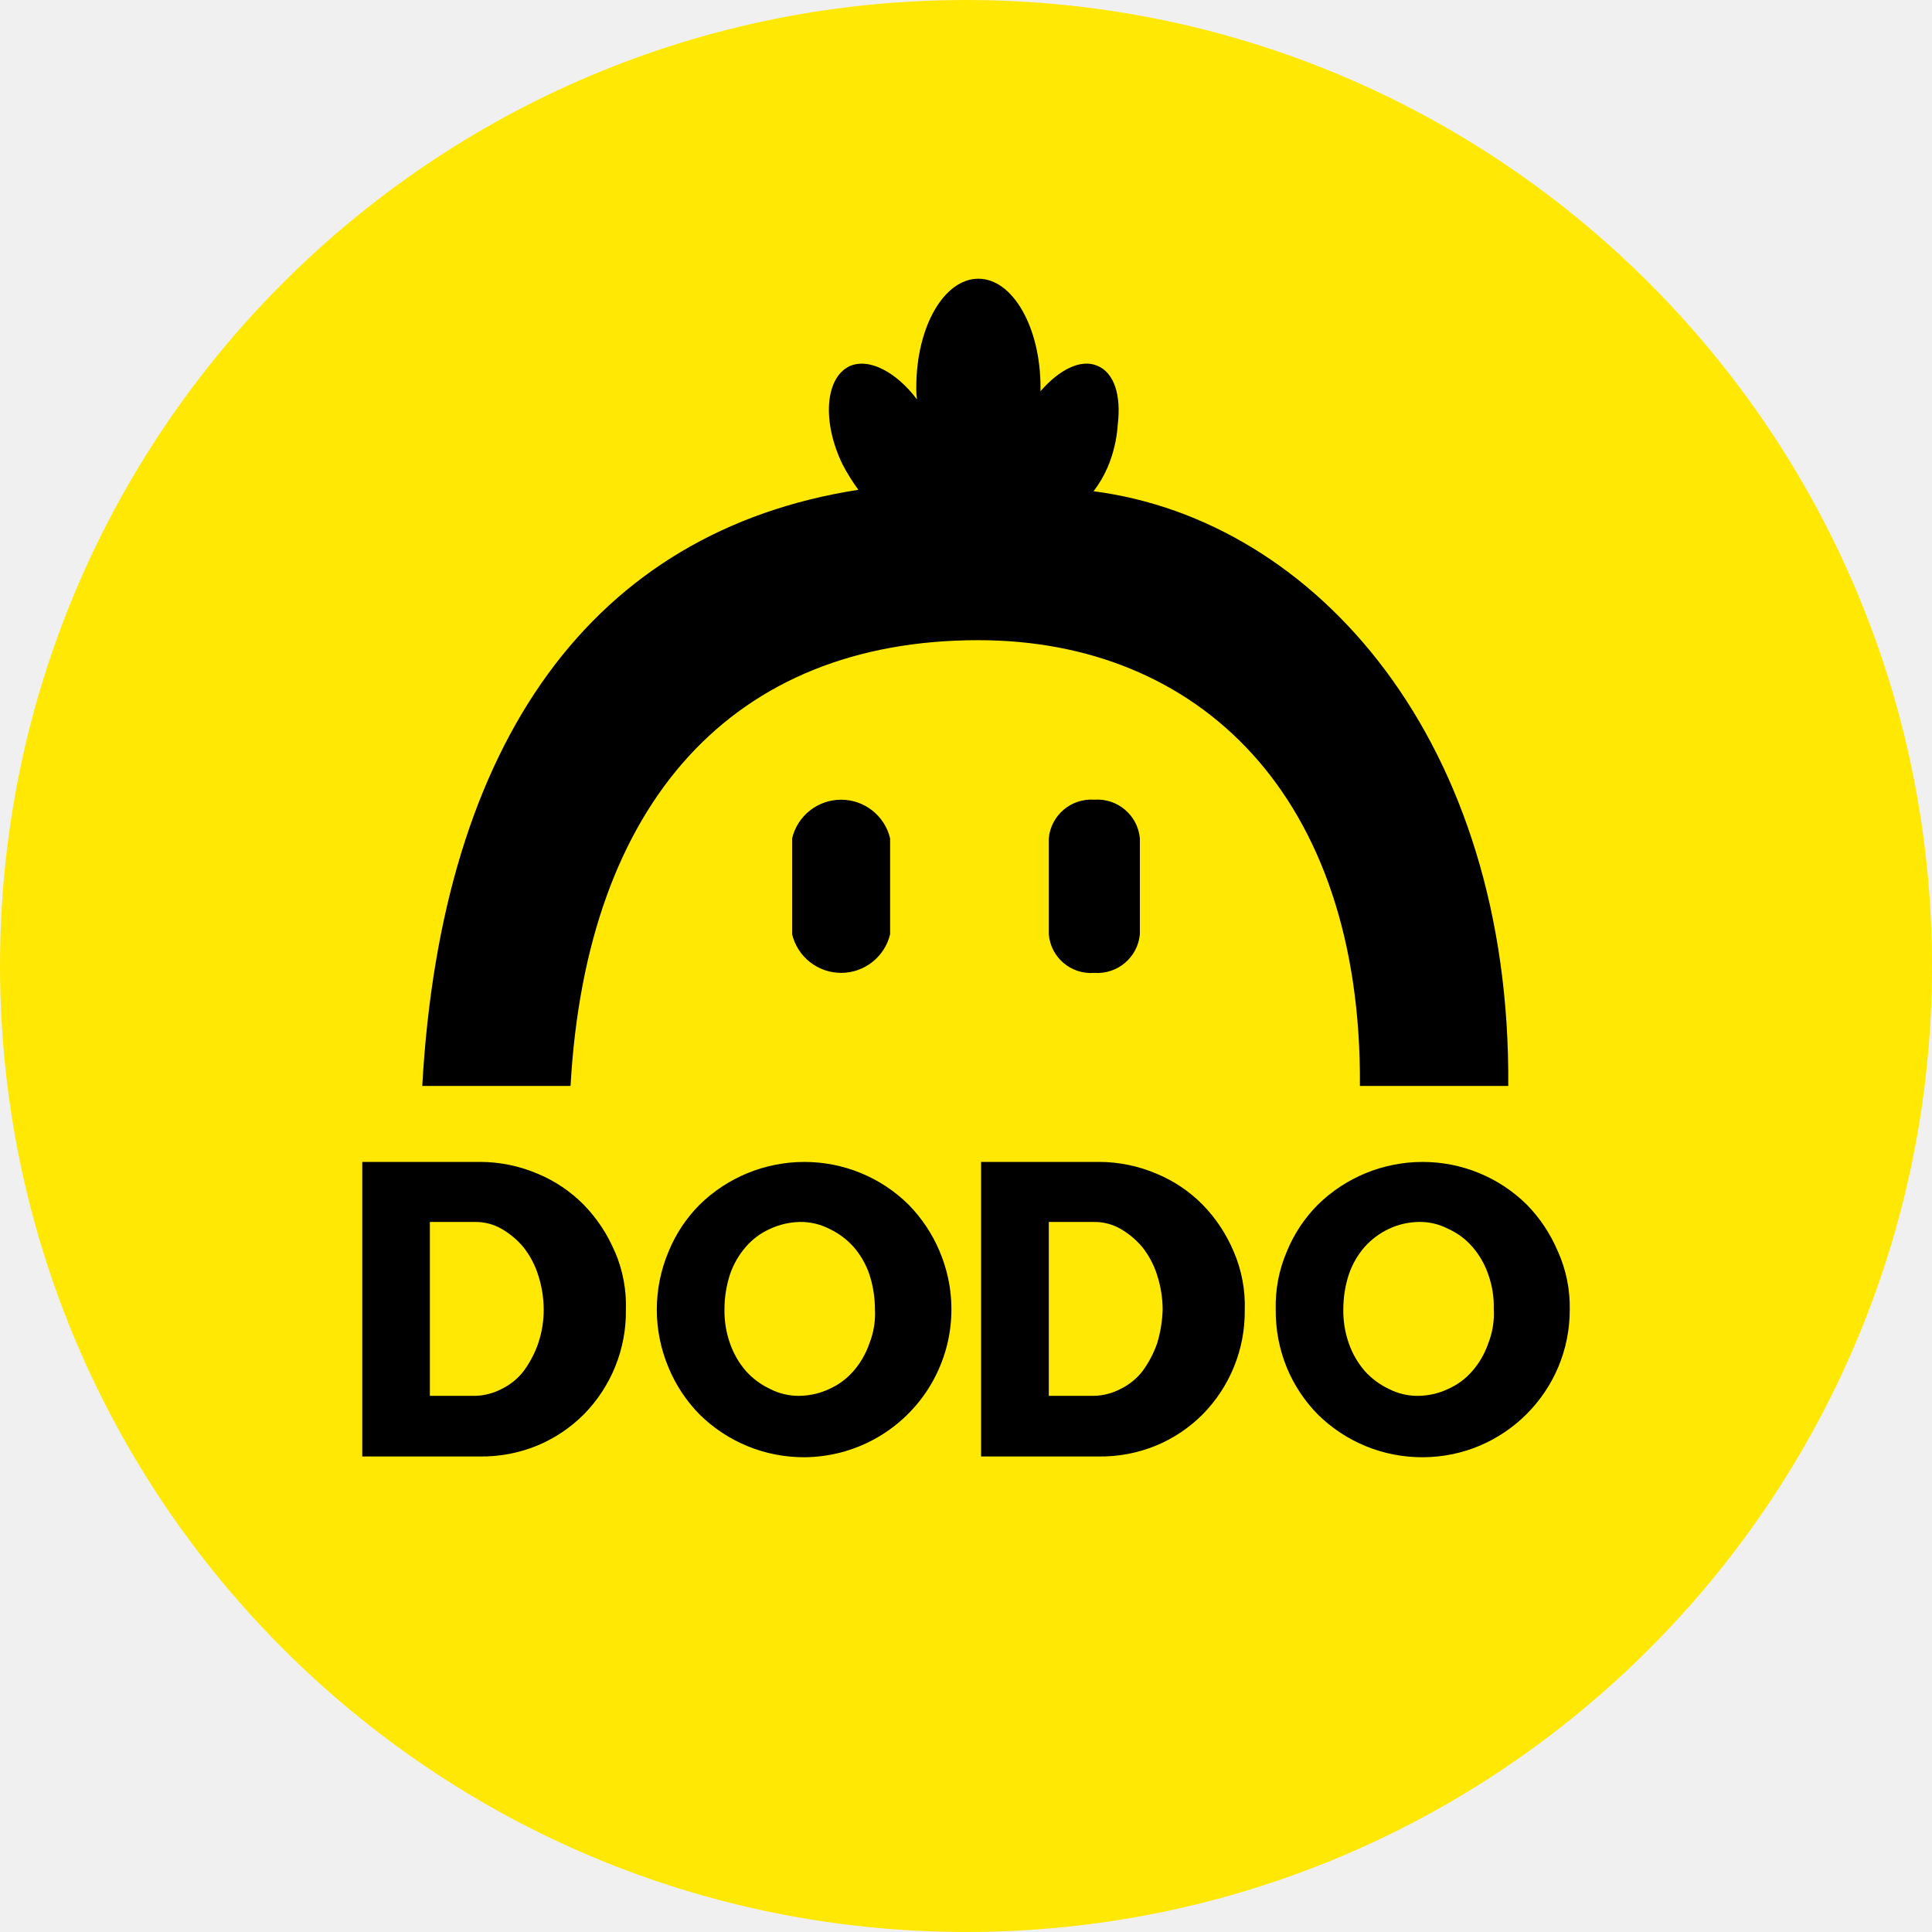
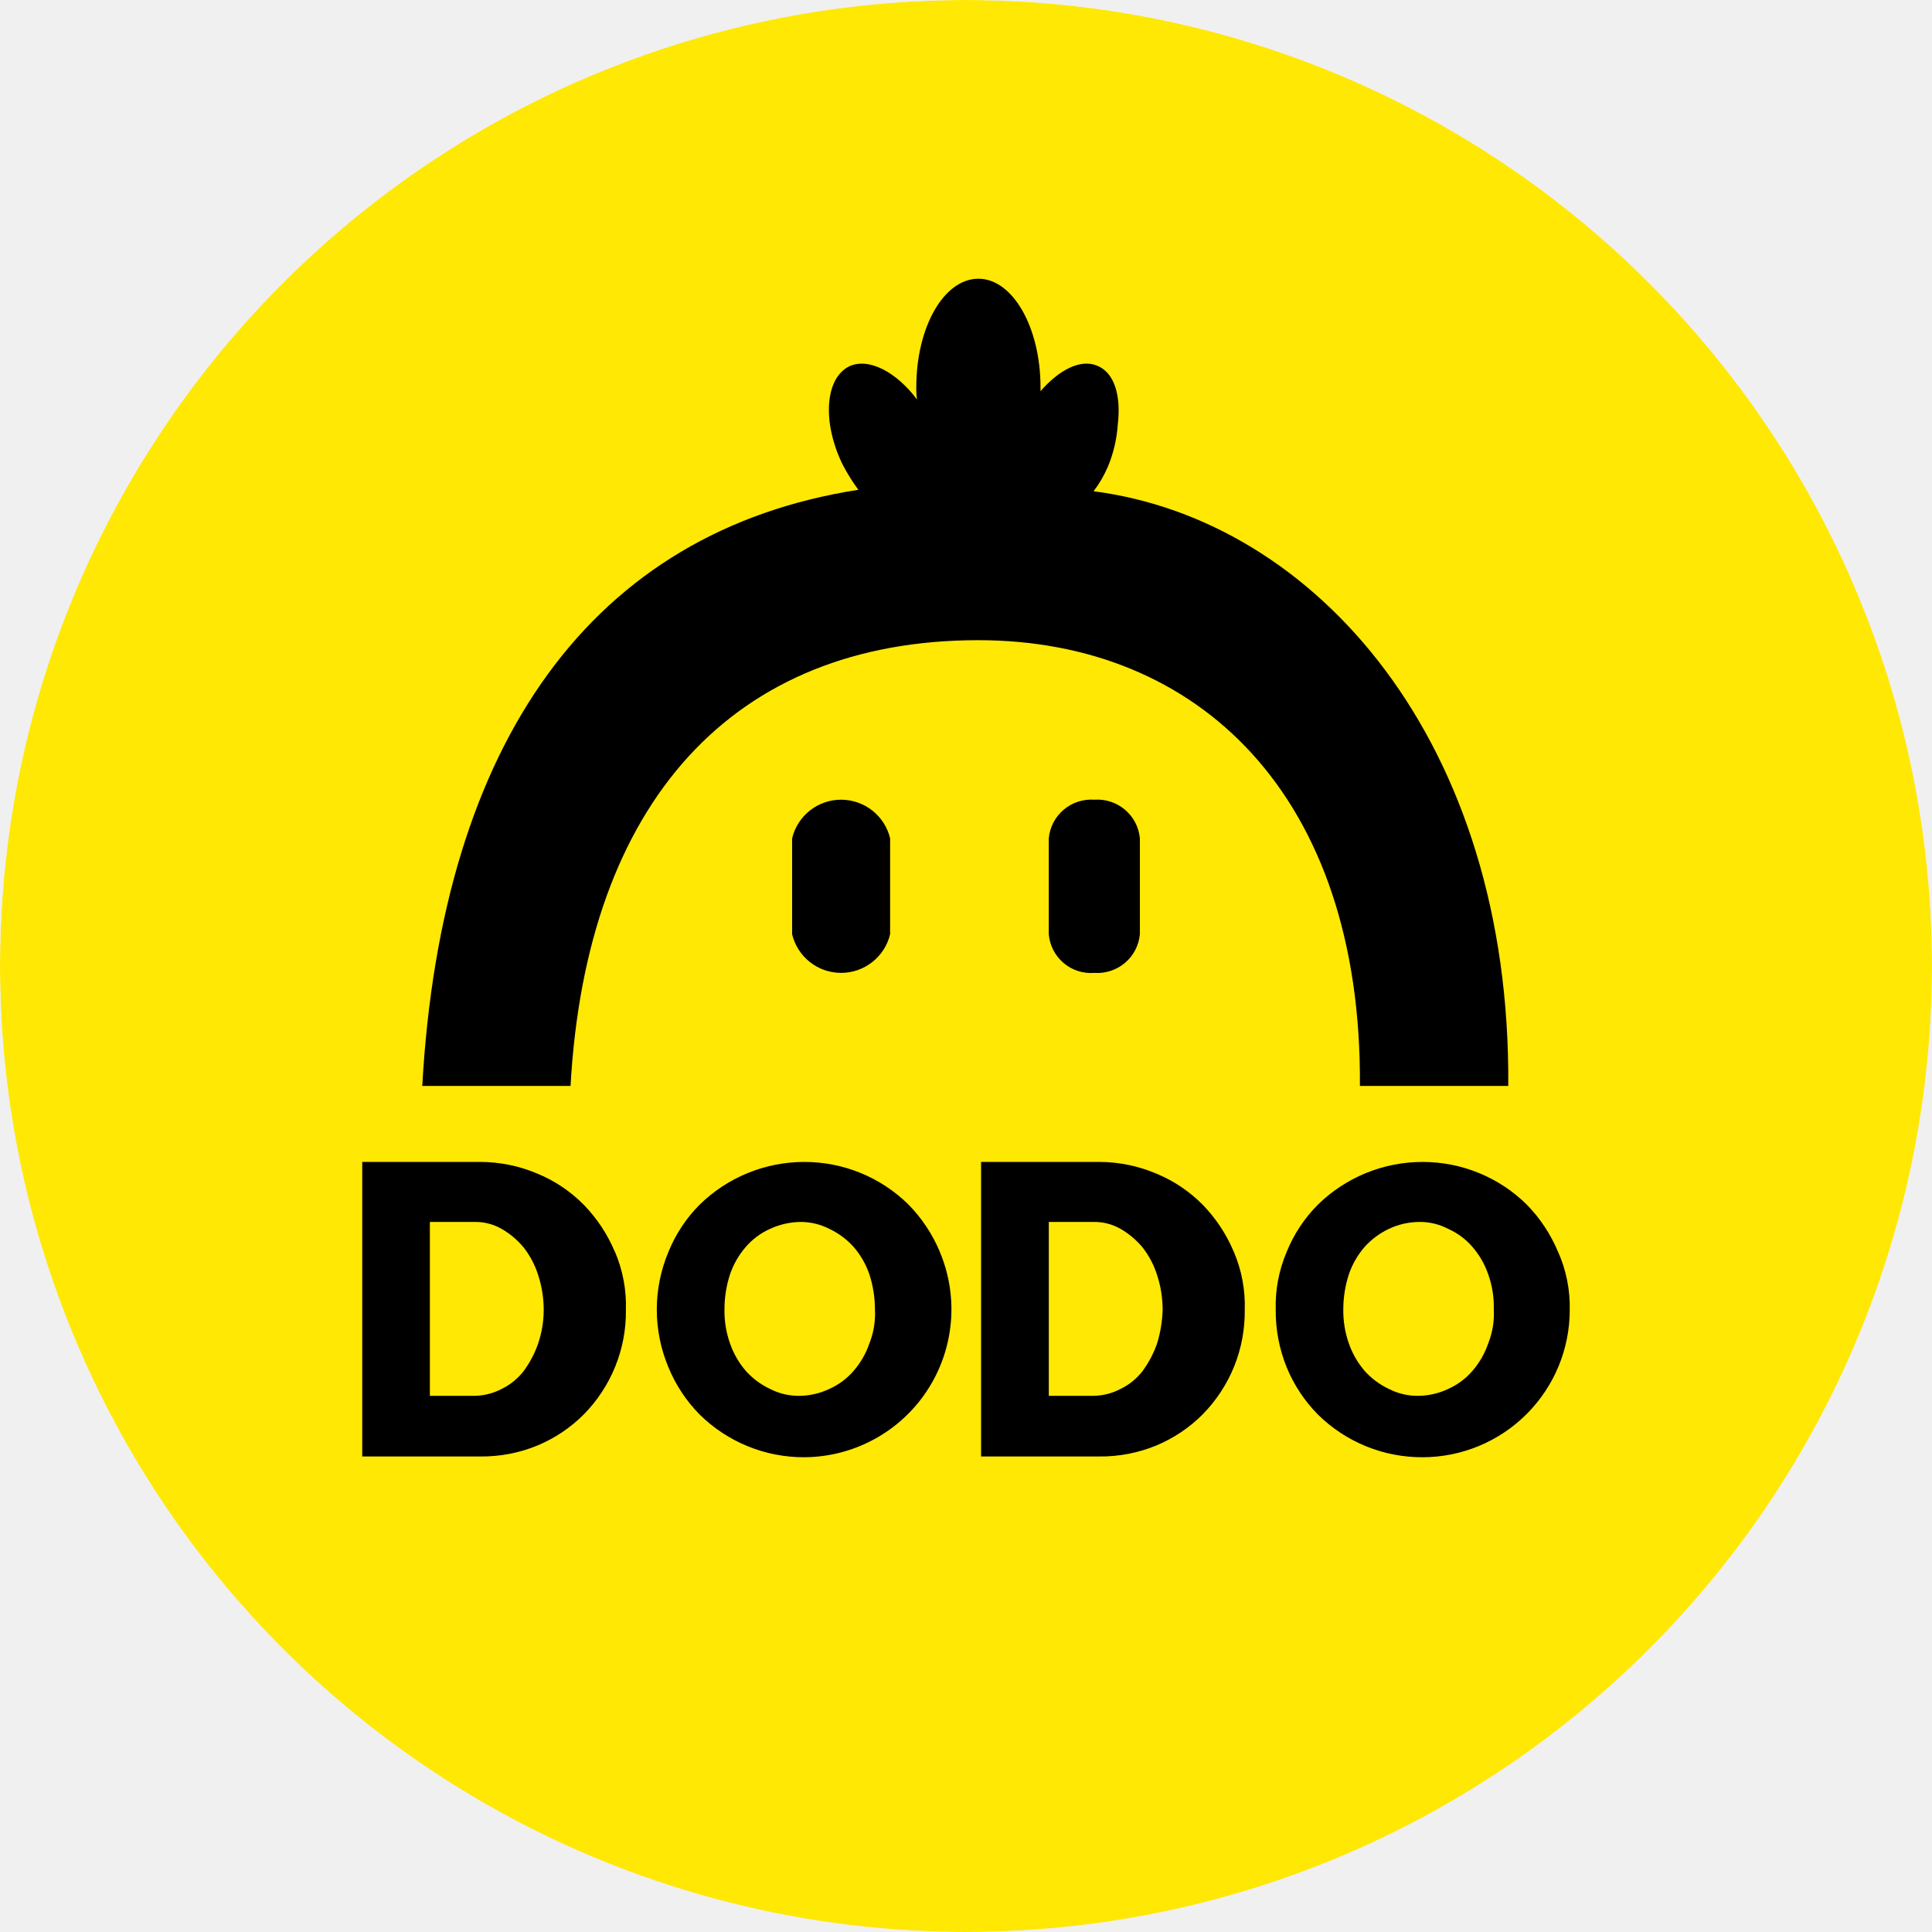
- <svg xmlns="http://www.w3.org/2000/svg" width="64" height="64" viewBox="0 0 64 64">
+ <svg xmlns="http://www.w3.org/2000/svg" width="64" height="64" viewBox="0 0 64 64" fill="none">
+   <g clip-path="url(#clip0_40_27323)">
+     <mask id="mask0_40_27323" style="mask-type:luminance" maskUnits="userSpaceOnUse" x="0" y="0" width="64" height="64">
+       <path d="M32 64C38.332 64 44.522 62.121 49.786 58.602C55.05 55.083 59.151 50.081 61.571 44.23C63.991 38.378 64.62 31.941 63.38 25.731C62.14 19.522 59.085 13.82 54.603 9.348C50.12 4.875 44.412 1.833 38.2 0.606C31.988 -0.62 25.552 0.023 19.706 2.456C13.86 4.889 8.867 9.001 5.359 14.273C1.851 19.544 -0.014 25.738 7.65974e-05 32.07C0.024 40.543 3.406 48.661 9.403 54.646C15.401 60.631 23.527 63.995 32 64Z" fill="white" />
+     </mask>
+     <g mask="url(#mask0_40_27323)">
+       <path d="M32 64C49.673 64 64 49.673 64 32C64 14.327 49.673 0 32 0C14.327 0 0 14.327 0 32C0 49.673 14.327 64 32 64Z" fill="#FFE804" />
+       <path fill-rule="evenodd" clip-rule="evenodd" d="M36.685 15.496C36.88 15.039 36.996 14.552 37.028 14.056C37.142 13.096 36.914 12.342 36.342 12.113C35.793 11.884 35.085 12.25 34.468 12.959V12.822C34.468 10.856 33.554 9.233 32.411 9.233C31.268 9.233 30.354 10.833 30.354 12.822C30.35 12.959 30.358 13.097 30.377 13.233C29.691 12.319 28.777 11.839 28.137 12.133C27.337 12.522 27.223 13.962 27.908 15.379C28.061 15.674 28.237 15.957 28.434 16.225C19.634 17.596 14.628 24.545 13.988 35.973H18.9C19.426 26.556 24.294 21.207 32.409 21.207C39.678 21.207 45.118 26.327 45.049 35.973H49.963C50.054 24.59 43.609 17.23 36.226 16.273C36.41 16.034 36.563 15.773 36.683 15.496H36.685Z" fill="black" />
+       <path fill-rule="evenodd" clip-rule="evenodd" d="M26.24 27.771V30.948C26.327 31.313 26.535 31.637 26.829 31.869C27.124 32.102 27.488 32.228 27.863 32.228C28.238 32.228 28.602 32.102 28.896 31.869C29.191 31.637 29.399 31.313 29.486 30.948V27.771C29.399 27.406 29.191 27.082 28.896 26.849C28.602 26.617 28.238 26.491 27.863 26.491C27.488 26.491 27.124 26.617 26.829 26.849C26.535 27.082 26.327 27.406 26.24 27.771ZM36.251 26.491C35.882 26.465 35.517 26.584 35.235 26.823C34.953 27.062 34.776 27.403 34.742 27.771V30.948C34.773 31.318 34.949 31.66 35.232 31.9C35.514 32.14 35.881 32.258 36.251 32.228C36.62 32.254 36.985 32.135 37.267 31.896C37.549 31.657 37.726 31.316 37.76 30.948V27.771C37.726 27.403 37.549 27.062 37.267 26.823C36.985 26.584 36.62 26.465 36.251 26.491Z" fill="black" />
+       <path fill-rule="evenodd" clip-rule="evenodd" d="M28.8 44.502C28.685 44.838 28.507 45.148 28.274 45.416C28.054 45.67 27.781 45.873 27.474 46.01C27.166 46.156 26.831 46.234 26.491 46.239C26.149 46.245 25.812 46.166 25.508 46.01C25.204 45.867 24.933 45.665 24.708 45.416C24.477 45.147 24.298 44.837 24.182 44.502C24.053 44.135 23.991 43.748 23.999 43.359C24 42.971 24.062 42.585 24.182 42.216C24.297 41.88 24.475 41.57 24.708 41.302C24.928 41.048 25.201 40.845 25.508 40.708C25.816 40.565 26.151 40.487 26.491 40.479C26.832 40.473 27.17 40.552 27.474 40.708C27.777 40.851 28.049 41.053 28.274 41.302C28.507 41.57 28.685 41.88 28.8 42.216C28.92 42.585 28.982 42.971 28.983 43.359C29.006 43.749 28.944 44.139 28.8 44.502ZM31.131 41.462C30.888 40.884 30.538 40.356 30.1 39.908C29.181 38.999 27.941 38.49 26.649 38.491C25.35 38.489 24.102 38.998 23.175 39.908C22.732 40.353 22.383 40.881 22.146 41.462C21.89 42.07 21.757 42.722 21.757 43.382C21.757 44.041 21.89 44.694 22.146 45.302C22.385 45.882 22.735 46.409 23.175 46.856C24.1 47.77 25.349 48.279 26.649 48.273C27.455 48.268 28.248 48.063 28.957 47.678C29.665 47.294 30.268 46.74 30.711 46.066C31.154 45.392 31.424 44.619 31.497 43.816C31.57 43.013 31.444 42.205 31.129 41.462M17.829 44.502C17.715 44.829 17.553 45.137 17.349 45.416C17.155 45.668 16.904 45.871 16.618 46.01C16.343 46.155 16.038 46.233 15.727 46.239H14.24V40.479H15.726C16.038 40.473 16.346 40.553 16.617 40.708C16.895 40.868 17.143 41.078 17.348 41.325C17.561 41.599 17.724 41.908 17.828 42.239C17.948 42.608 18.01 42.994 18.011 43.382C18.012 43.763 17.95 44.141 17.828 44.502M20.365 41.462C20.123 40.884 19.774 40.357 19.336 39.908C18.9 39.466 18.379 39.116 17.805 38.879C17.204 38.623 16.558 38.491 15.905 38.49H12V48.248H15.909C16.561 48.255 17.207 48.131 17.809 47.882C18.382 47.642 18.902 47.293 19.34 46.853C19.788 46.398 20.142 45.859 20.381 45.267C20.621 44.674 20.741 44.041 20.734 43.402C20.756 42.735 20.631 42.072 20.368 41.459M49.3 44.502C49.185 44.838 49.007 45.148 48.774 45.416C48.554 45.67 48.281 45.873 47.974 46.01C47.666 46.156 47.331 46.234 46.991 46.239C46.65 46.245 46.312 46.166 46.008 46.01C45.705 45.867 45.432 45.665 45.208 45.416C44.977 45.147 44.798 44.837 44.682 44.502C44.553 44.135 44.491 43.748 44.499 43.359C44.5 42.971 44.562 42.585 44.682 42.216C44.797 41.88 44.975 41.57 45.208 41.302C45.432 41.053 45.705 40.851 46.008 40.708C46.316 40.562 46.651 40.484 46.991 40.479C47.333 40.471 47.671 40.549 47.974 40.708C48.281 40.845 48.554 41.048 48.774 41.302C49.007 41.57 49.185 41.88 49.3 42.216C49.431 42.583 49.493 42.97 49.483 43.359C49.506 43.749 49.444 44.139 49.3 44.502ZM51.609 41.462C51.367 40.884 51.018 40.357 50.58 39.908C49.661 38.999 48.421 38.49 47.129 38.491C45.83 38.489 44.582 38.998 43.655 39.908C43.212 40.353 42.862 40.881 42.626 41.462C42.367 42.068 42.242 42.723 42.26 43.382C42.253 44.04 42.378 44.693 42.626 45.302C42.865 45.882 43.215 46.409 43.655 46.856C44.58 47.77 45.829 48.279 47.129 48.273C47.77 48.272 48.404 48.144 48.996 47.898C49.588 47.651 50.125 47.291 50.578 46.837C51.03 46.382 51.389 45.843 51.633 45.251C51.877 44.658 52.001 44.023 52 43.382C52.013 42.721 51.88 42.066 51.611 41.462M38.331 44.502C38.217 44.829 38.055 45.137 37.851 45.416C37.657 45.668 37.407 45.871 37.12 46.01C36.845 46.155 36.54 46.233 36.229 46.239H34.743V40.479H36.229C36.541 40.473 36.849 40.553 37.12 40.708C37.398 40.868 37.646 41.078 37.851 41.325C38.064 41.599 38.227 41.908 38.331 42.239C38.451 42.608 38.513 42.994 38.514 43.382C38.503 43.762 38.442 44.139 38.331 44.502ZM40.868 41.462C40.626 40.884 40.277 40.357 39.84 39.908C39.404 39.466 38.883 39.116 38.309 38.879C37.708 38.623 37.062 38.491 36.409 38.49H32.5V48.248H36.409C37.06 48.255 37.707 48.131 38.309 47.882C38.882 47.642 39.402 47.293 39.84 46.853C40.288 46.398 40.642 45.859 40.882 45.267C41.121 44.674 41.24 44.041 41.234 43.402C41.256 42.735 41.132 42.072 40.868 41.459" fill="black" />
+     </g>
+   </g>
  <defs>
-     <clipPath id="clip-path">
-       <path id="Path_7640" data-name="Path 7640" d="M32,64A32,32,0,1,0,0,32.07,32.021,32.021,0,0,0,32,64Z" fill="#fff" />
-     </clipPath>
-     <clipPath id="clip-path-2">
-       <path id="Path_7642" data-name="Path 7642" d="M32,64A32,32,0,1,0,0,32.07,32.021,32.021,0,0,0,32,64Z" fill="#7e1bcc" />
+     <clipPath id="clip0_40_27323">
+       <rect width="64" height="64" fill="white" />
    </clipPath>
  </defs>
-   <g id="dodo" transform="translate(-478.93 -7217.402)">
-     <g id="Group_5290" data-name="Group 5290" transform="translate(478.93 7217.402)">
-       <g id="Group_5315" data-name="Group 5315">
-         <g id="Mask_Group_10" data-name="Mask Group 10" clip-path="url(#clip-path)">
-           <g id="dodo-logo_logotyp.us" data-name="dodo-logo@logotyp.us" transform="translate(-27.733 -10.667)">
-             <circle id="Ellipse_139" data-name="Ellipse 139" cx="32" cy="32" r="32" transform="translate(27.733 10.667)" fill="#ffe804" />
-             <g id="Group_5322" data-name="Group 5322" transform="translate(-9.067 -3.185)">
-               <g id="Group_5321" data-name="Group 5321">
-                 <path id="Path_10007" data-name="Path 10007" d="M73.485,29.348a4.389,4.389,0,0,0,.343-1.44c.114-.96-.114-1.714-.686-1.943-.549-.229-1.257.137-1.874.846v-.137c0-1.966-.914-3.589-2.057-3.589s-2.057,1.6-2.057,3.589a2.484,2.484,0,0,0,.023.411c-.686-.914-1.6-1.394-2.24-1.1-.8.389-.914,1.829-.229,3.246a6.5,6.5,0,0,0,.526.846c-8.8,1.371-13.806,8.32-14.446,19.748H55.7c.526-9.417,5.394-14.766,13.509-14.766,7.269,0,12.709,5.12,12.64,14.766h4.914c.091-11.383-6.354-18.743-13.737-19.7a3.664,3.664,0,0,0,.457-.777Z" fill-rule="evenodd" />
-                 <path id="Path_10008" data-name="Path 10008" d="M63.04,41.623V44.8a1.669,1.669,0,0,0,3.246,0V41.623a1.669,1.669,0,0,0-3.246,0Zm10.011-1.28a1.414,1.414,0,0,0-1.509,1.28V44.8a1.4,1.4,0,0,0,1.509,1.28A1.414,1.414,0,0,0,74.56,44.8V41.623a1.414,1.414,0,0,0-1.509-1.28" fill-rule="evenodd" />
-               </g>
-               <path id="Path_10009" data-name="Path 10009" d="M65.6,58.354a2.743,2.743,0,0,1-.526.914,2.291,2.291,0,0,1-.8.594,2.385,2.385,0,0,1-.983.229,2.073,2.073,0,0,1-.983-.229,2.521,2.521,0,0,1-.8-.594,2.807,2.807,0,0,1-.526-.914,3.238,3.238,0,0,1-.183-1.143,3.74,3.74,0,0,1,.183-1.143,2.743,2.743,0,0,1,.526-.914,2.291,2.291,0,0,1,.8-.594,2.472,2.472,0,0,1,.983-.229,2.073,2.073,0,0,1,.983.229,2.521,2.521,0,0,1,.8.594,2.743,2.743,0,0,1,.526.914,3.74,3.74,0,0,1,.183,1.143,2.675,2.675,0,0,1-.183,1.143m2.331-3.04A4.979,4.979,0,0,0,66.9,53.76a4.9,4.9,0,0,0-3.451-1.417,4.951,4.951,0,0,0-3.474,1.417,4.73,4.73,0,0,0-1.029,1.554,4.938,4.938,0,0,0,0,3.84,4.853,4.853,0,0,0,1.029,1.554,4.911,4.911,0,0,0,3.474,1.417,4.9,4.9,0,0,0,4.48-6.811m-13.3,3.04a3.5,3.5,0,0,1-.48.914,2.05,2.05,0,0,1-.731.594,1.985,1.985,0,0,1-.891.229H51.04v-5.76h1.486a1.728,1.728,0,0,1,.891.229,2.7,2.7,0,0,1,.731.617,2.9,2.9,0,0,1,.48.914,3.74,3.74,0,0,1,.183,1.143,3.486,3.486,0,0,1-.183,1.12m2.537-3.04a4.979,4.979,0,0,0-1.029-1.554,4.635,4.635,0,0,0-1.531-1.029,4.855,4.855,0,0,0-1.9-.389H48.8V62.1h3.909a4.837,4.837,0,0,0,1.9-.366,4.752,4.752,0,0,0,1.531-1.029,4.846,4.846,0,0,0,1.394-3.451,4.534,4.534,0,0,0-.366-1.943M86.1,58.354a2.743,2.743,0,0,1-.526.914,2.291,2.291,0,0,1-.8.594,2.385,2.385,0,0,1-.983.229,2.073,2.073,0,0,1-.983-.229,2.521,2.521,0,0,1-.8-.594,2.807,2.807,0,0,1-.526-.914,3.238,3.238,0,0,1-.183-1.143,3.74,3.74,0,0,1,.183-1.143,2.743,2.743,0,0,1,.526-.914,2.521,2.521,0,0,1,.8-.594,2.385,2.385,0,0,1,.983-.229,2.012,2.012,0,0,1,.983.229,2.291,2.291,0,0,1,.8.594,2.743,2.743,0,0,1,.526.914,3.156,3.156,0,0,1,.183,1.143,2.675,2.675,0,0,1-.183,1.143m2.309-3.04a4.979,4.979,0,0,0-1.029-1.554,4.9,4.9,0,0,0-3.451-1.417,4.951,4.951,0,0,0-3.474,1.417,4.73,4.73,0,0,0-1.029,1.554,4.564,4.564,0,0,0-.366,1.92,4.95,4.95,0,0,0,.366,1.92,4.853,4.853,0,0,0,1.029,1.554,4.911,4.911,0,0,0,3.474,1.417A4.88,4.88,0,0,0,88.8,57.234a4.51,4.51,0,0,0-.389-1.92m-13.28,3.04a3.5,3.5,0,0,1-.48.914,2.05,2.05,0,0,1-.731.594,1.985,1.985,0,0,1-.891.229H71.543v-5.76h1.486a1.728,1.728,0,0,1,.891.229,2.7,2.7,0,0,1,.731.617,2.9,2.9,0,0,1,.48.914,3.74,3.74,0,0,1,.183,1.143,4.252,4.252,0,0,1-.183,1.12m2.537-3.04A4.979,4.979,0,0,0,76.64,53.76a4.635,4.635,0,0,0-1.531-1.029,4.855,4.855,0,0,0-1.9-.389H69.3V62.1h3.909a4.837,4.837,0,0,0,1.9-.366,4.752,4.752,0,0,0,1.531-1.029,4.846,4.846,0,0,0,1.394-3.451,4.534,4.534,0,0,0-.366-1.943" fill-rule="evenodd" />
-             </g>
-           </g>
-         </g>
-       </g>
-     </g>
-   </g>
</svg>
